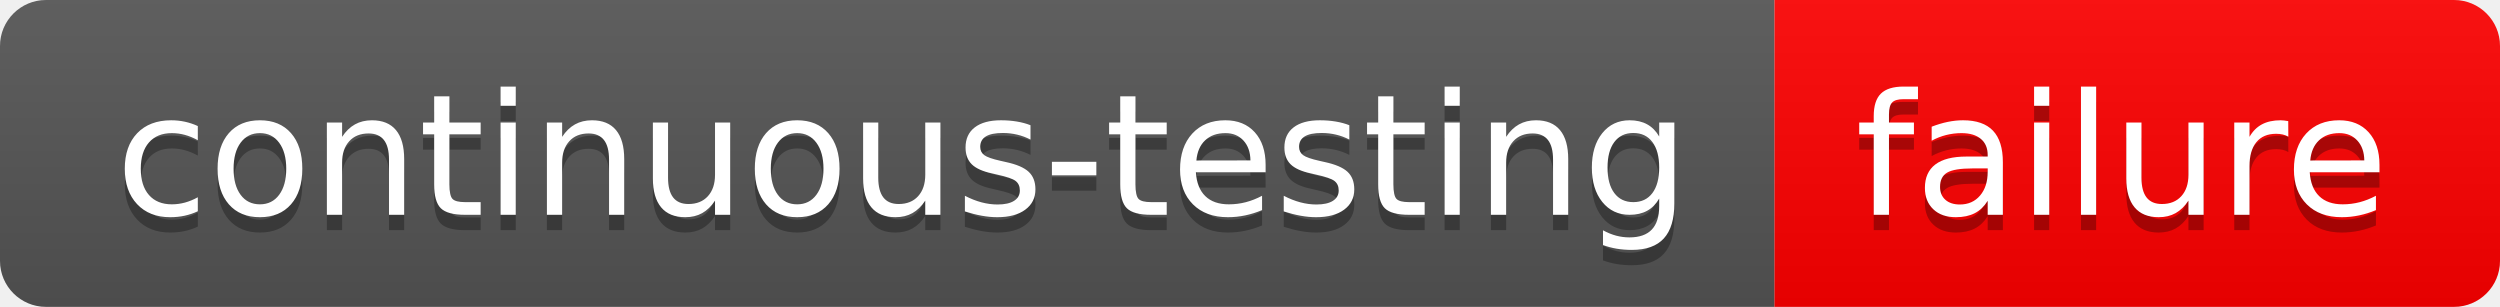
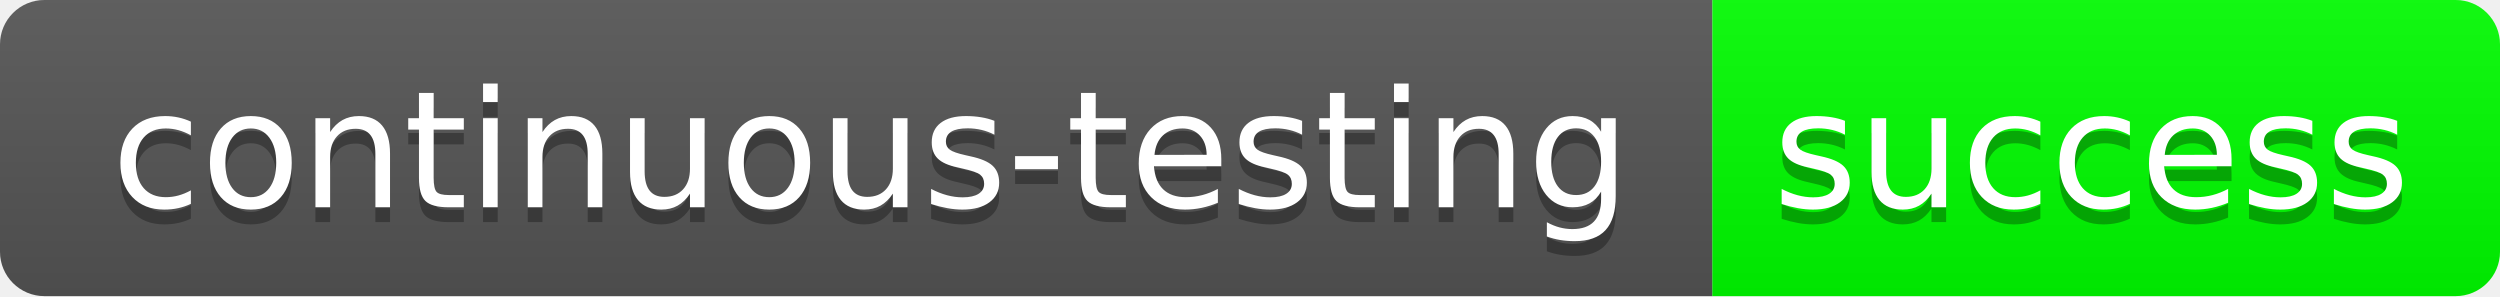
- <svg xmlns="http://www.w3.org/2000/svg" width="162.938" height="20" role="img" aria-label="style: flat">
-   <linearGradient id="smoothUKaBFmY" x2="0" y2="100%">
+ <svg xmlns="http://www.w3.org/2000/svg" width="168.85" height="20" role="img" aria-label="style: flat">
+   <linearGradient id="smoothXRdbvmp" x2="0" y2="100%">
    <stop offset="0" stop-color="#bbb" stop-opacity=".1" />
    <stop offset="1" stop-opacity=".1" />
  </linearGradient>
-   <clipPath id="roundUKaBFmY">
-     <rect width="162.938" height="20" rx="3" fill="#fff" />
+   <clipPath id="roundXRdbvmp">
+     <rect width="168.85" height="20" rx="3" fill="#fff" />
  </clipPath>
-   <g clip-path="url(#roundUKaBFmY)">
+   <g clip-path="url(#roundXRdbvmp)">
    <rect width="115.652" height="20" fill="rgb(85, 85, 85)">          </rect>
-     <rect x="115.652" width="47.286" height="20" fill="rgb(255, 0, 0)">          </rect>
-     <rect width="162.938" height="20" fill="url(#smoothUKaBFmY)" />
+     <rect x="115.652" width="53.198" height="20" fill="rgb(0, 255, 0)">          </rect>
+     <rect width="168.85" height="20" fill="url(#smoothXRdbvmp)" />
  </g>
  <g fill="#fff" text-anchor="middle" font-family="Verdana,Geneva,DejaVu Sans,sans-serif" text-rendering="geometricPrecision" font-size="110">
    <text aria-hidden="true" x="588.261" y="150" fill="#010101" fill-opacity=".3" transform="scale(0.1)" textLength="1056.522" lengthAdjust="spacing">continuous-testing</text>
    <text x="588.261" y="140" transform="scale(0.1)" textLength="1056.522" lengthAdjust="spacing">continuous-testing</text>
-     <text aria-hidden="true" x="1382.952" y="150" fill="#010101" fill-opacity=".3" transform="scale(0.1)" textLength="372.859" lengthAdjust="spacing">failure</text>
-     <text x="1382.952" y="140" transform="scale(0.1)" textLength="372.859" lengthAdjust="spacing">failure</text>
+     <text aria-hidden="true" x="1412.512" y="150" fill="#010101" fill-opacity=".3" transform="scale(0.1)" textLength="431.978" lengthAdjust="spacing">success</text>
+     <text x="1412.512" y="140" transform="scale(0.1)" textLength="431.978" lengthAdjust="spacing">success</text>
  </g>
</svg>
